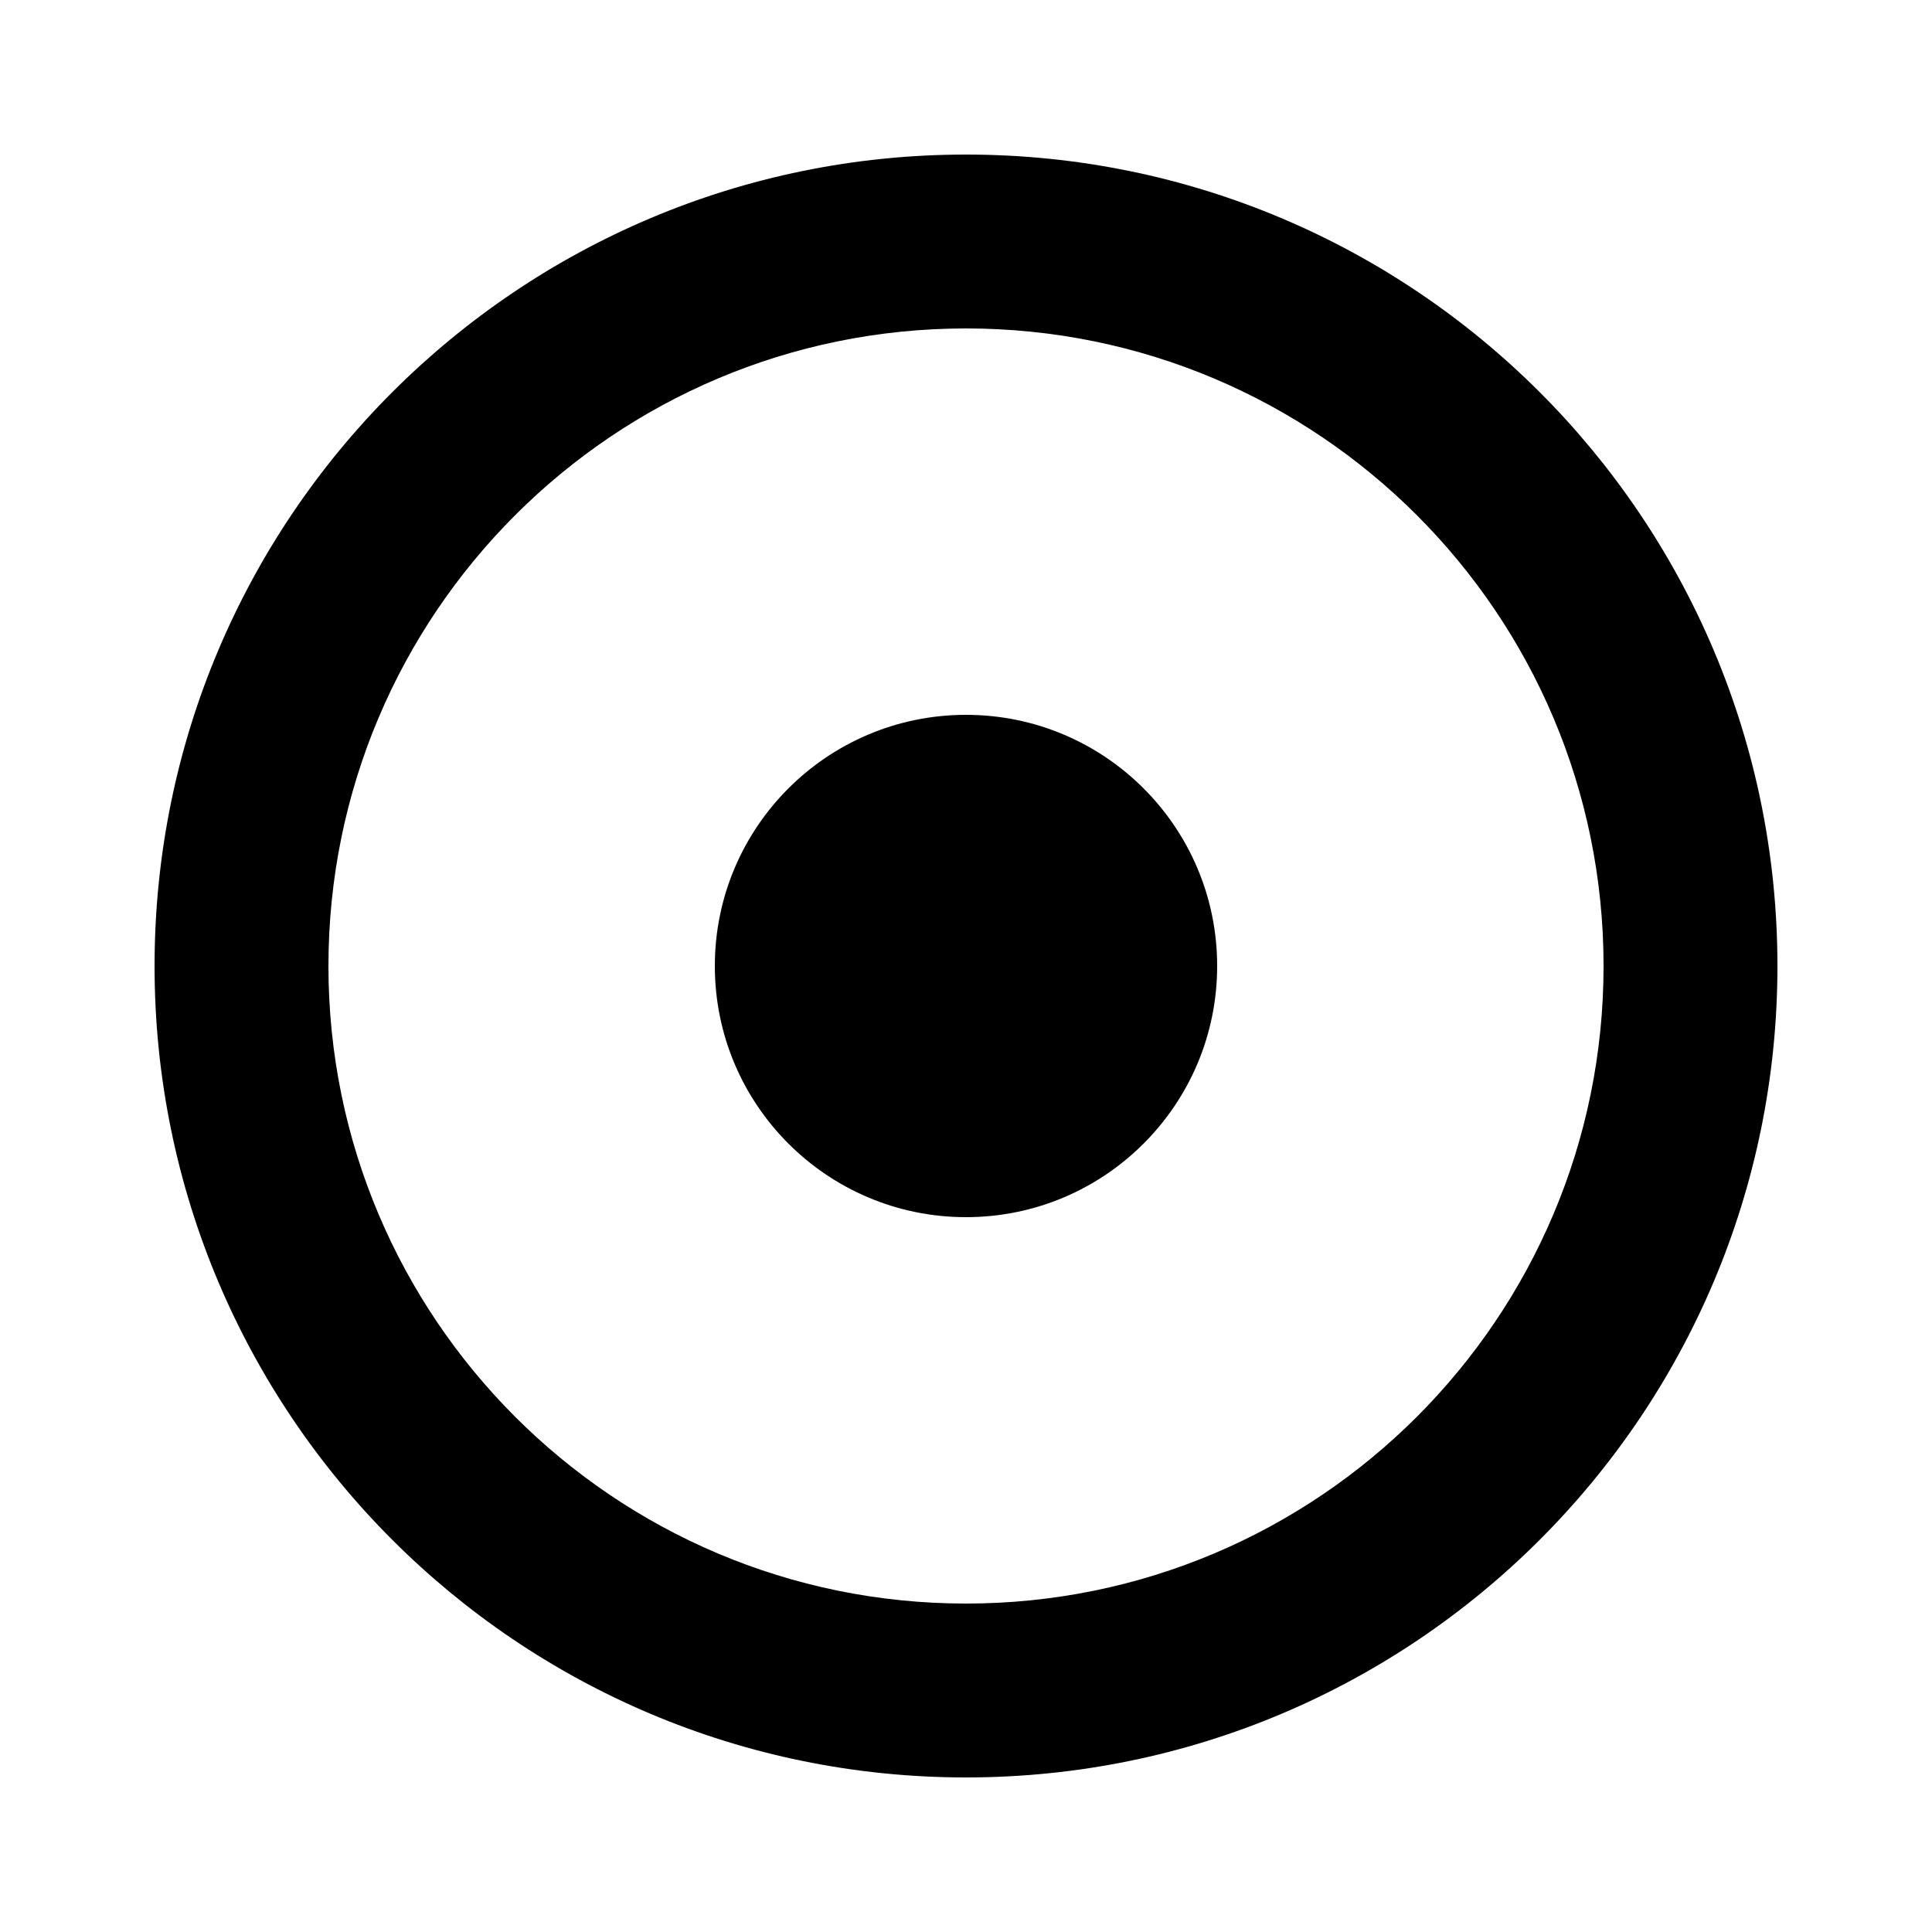
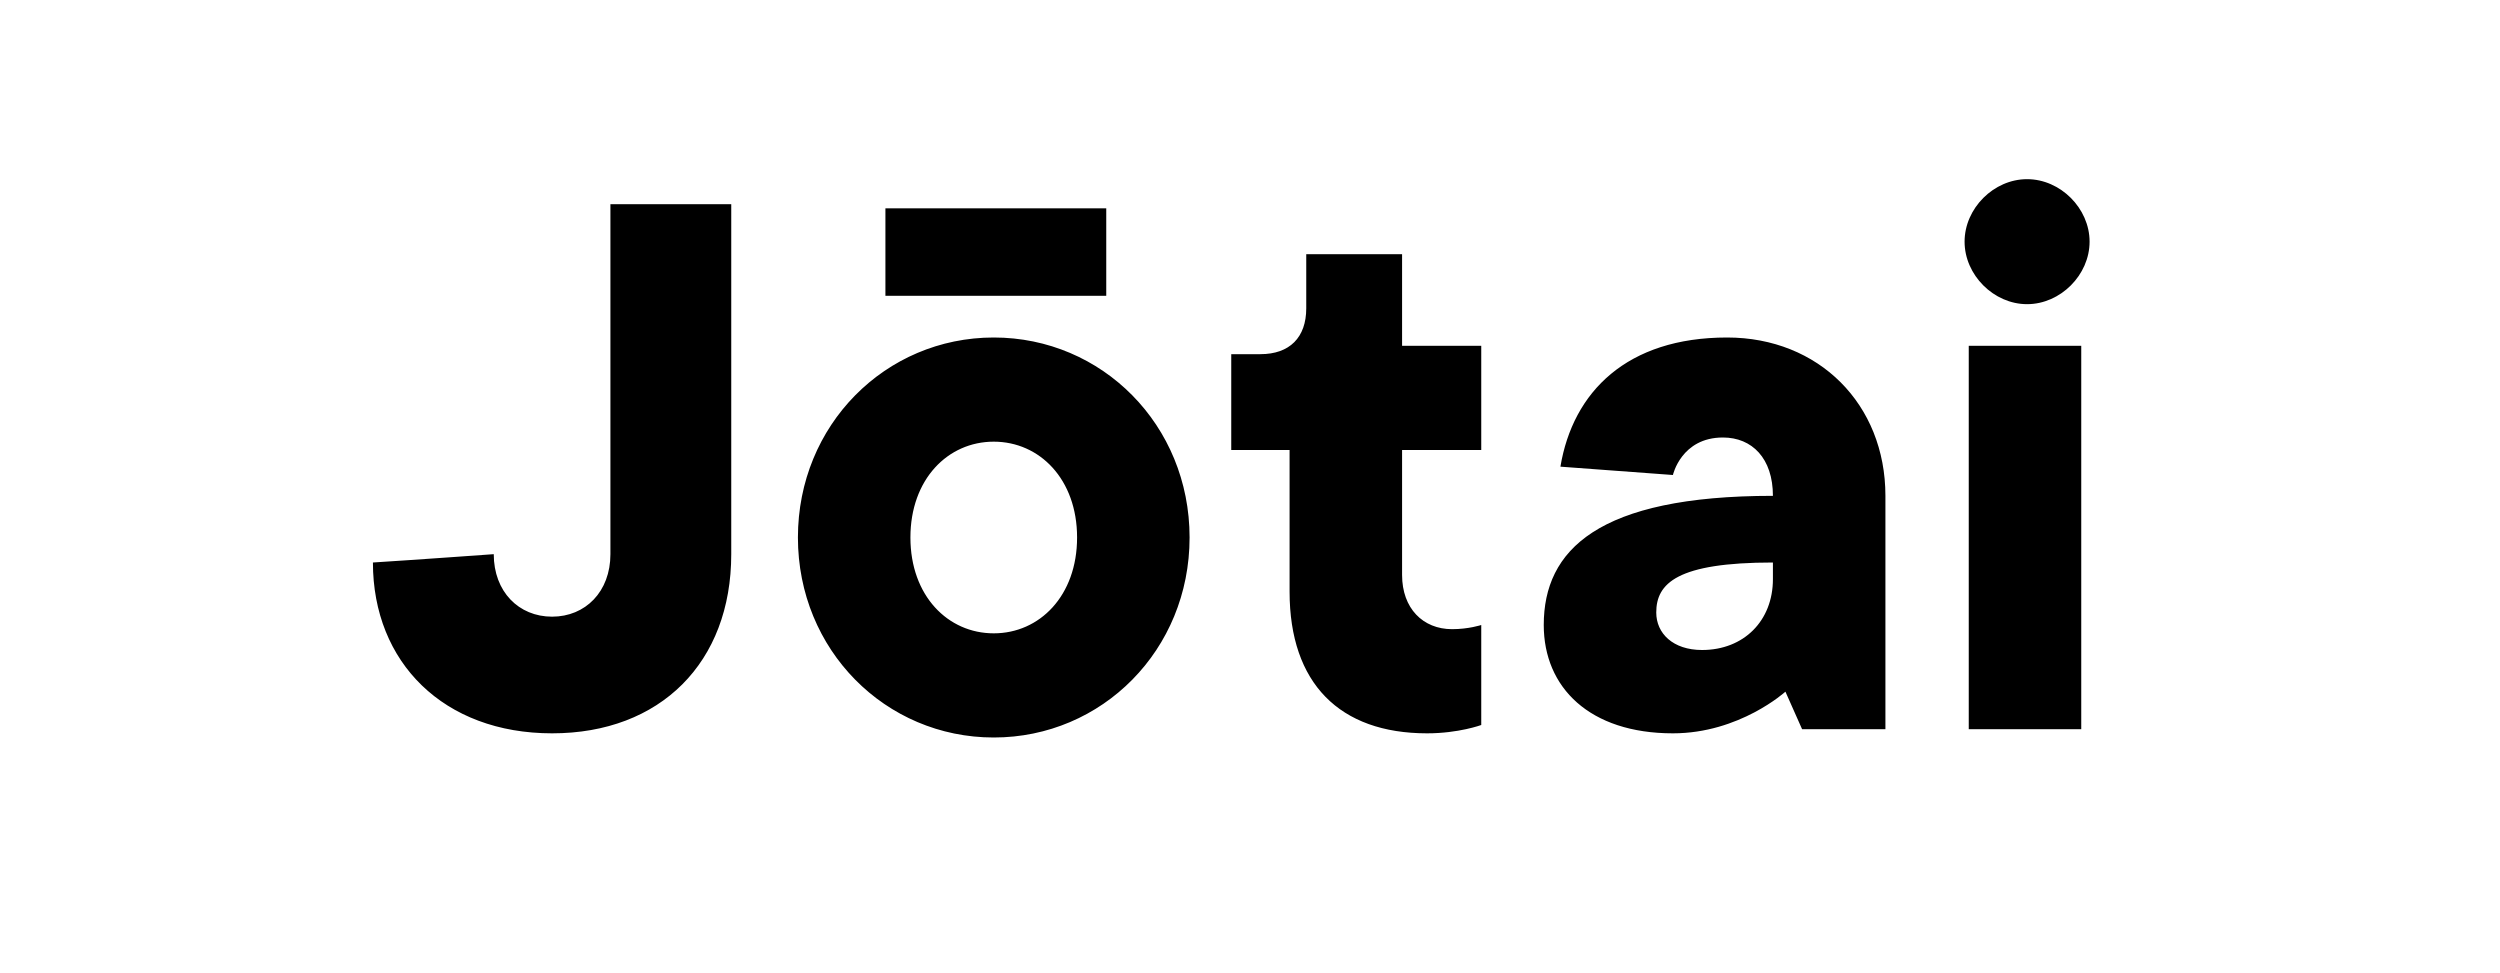
- <svg xmlns="http://www.w3.org/2000/svg" viewBox="0 0 100 100">
-   <path fill="#000000" fill-rule="evenodd" d="M50 8a42 42 0 1 1 0 84a42 42 0 1 1 0-84zm0 9a33 33 0 1 0 0 66a33 33 0 1 0 0-66zm0 20a13 13 0 1 1 0 26a13 13 0 1 1 0-26z" />
+ <svg xmlns="http://www.w3.org/2000/svg" role="img" viewBox="0 0 72 28">
+   <path fill="#000000" d="M17.58 5.88V15.96C17.58 17.04 16.86 17.76 15.9 17.76C14.94 17.76 14.22 17.04 14.22 15.96C14.22 15.96 11.892 16.128 10.74 16.2C10.74 19.08 12.78 21.12 15.9 21.12C19.02 21.12 21.06 19.08 21.06 15.96V5.88ZM22.98 15.48C22.98 18.72 25.5 21.24 28.62 21.24C31.74 21.24 34.26 18.72 34.26 15.48C34.26 12.24 31.74 9.72 28.62 9.72C25.5 9.72 22.98 12.24 22.98 15.48ZM31.02 15.48C31.02 17.16 29.94 18.24 28.62 18.24C27.3 18.24 26.22 17.16 26.22 15.48C26.22 13.8 27.3 12.72 28.62 12.72C29.94 12.72 31.02 13.8 31.02 15.48ZM25.5 8.52H31.86V6.0H25.5ZM37.14 17.04C37.14 19.68 38.58 21.12 41.1 21.12C42.012 21.12 42.66 20.88 42.66 20.88V18.0C42.66 18.0 42.3 18.12 41.82 18.12C40.98 18.12 40.38 17.52 40.38 16.56V12.96H42.66V9.96H40.38V7.32H37.62V8.88C37.62 9.72 37.14 10.2 36.3 10.2H35.46V12.96H37.14ZM49.74 9.72C46.86 9.72 45.3 11.28 44.94 13.44L48.18 13.68C48.18 13.68 48.42 12.6 49.62 12.6C50.46 12.6 51.06 13.2 51.06 14.28C46.02 14.28 44.46 15.84 44.46 18.0C44.46 19.8 45.78 21.12 48.18 21.12C50.1 21.12 51.42 19.92 51.42 19.92L51.9 21.0H54.3V14.28C54.3 11.64 52.38 9.72 49.74 9.72ZM49.02 18.72C48.18 18.72 47.7 18.24 47.7 17.64C47.7 16.8 48.3 16.2 51.06 16.2V16.68C51.06 17.88 50.22 18.72 49.02 18.72ZM59.94 9.96H56.7V21.0H59.94ZM56.58 6.96C56.58 7.92 57.42 8.76 58.38 8.76C59.34 8.76 60.18 7.92 60.18 6.96C60.18 6.0 59.34 5.16 58.38 5.16C57.42 5.16 56.58 6.0 56.58 6.96Z" />
</svg>
